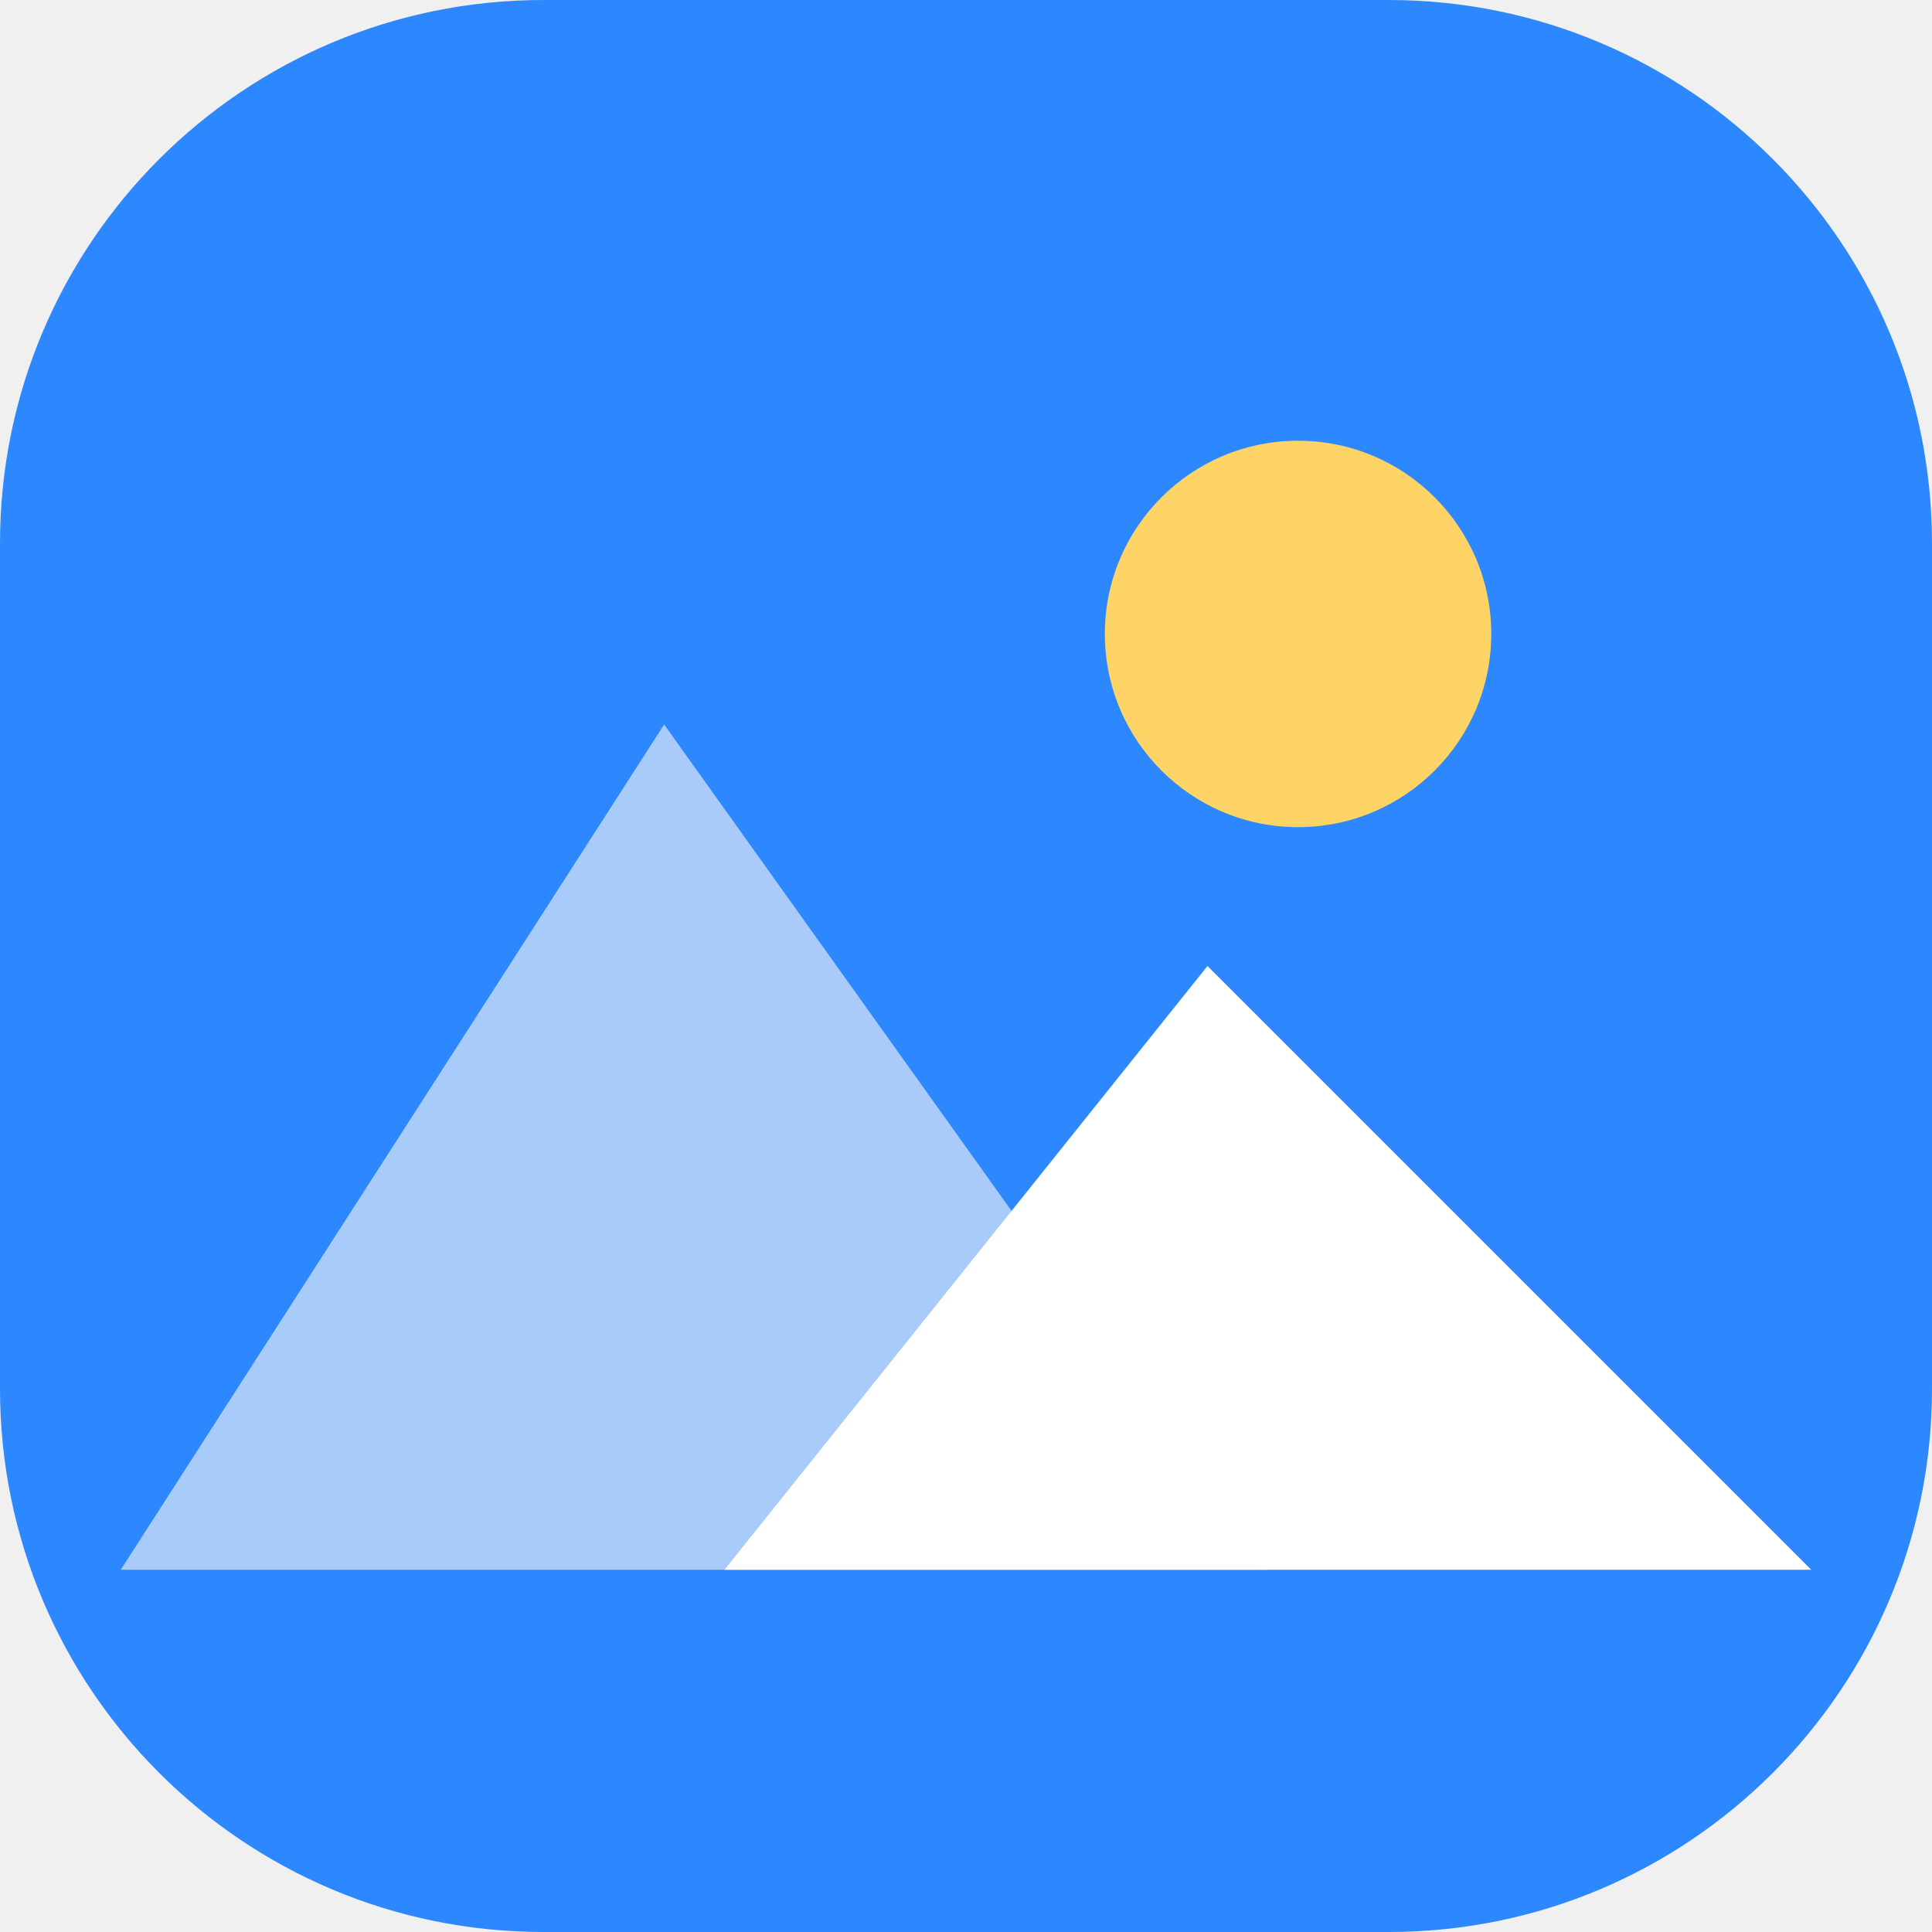
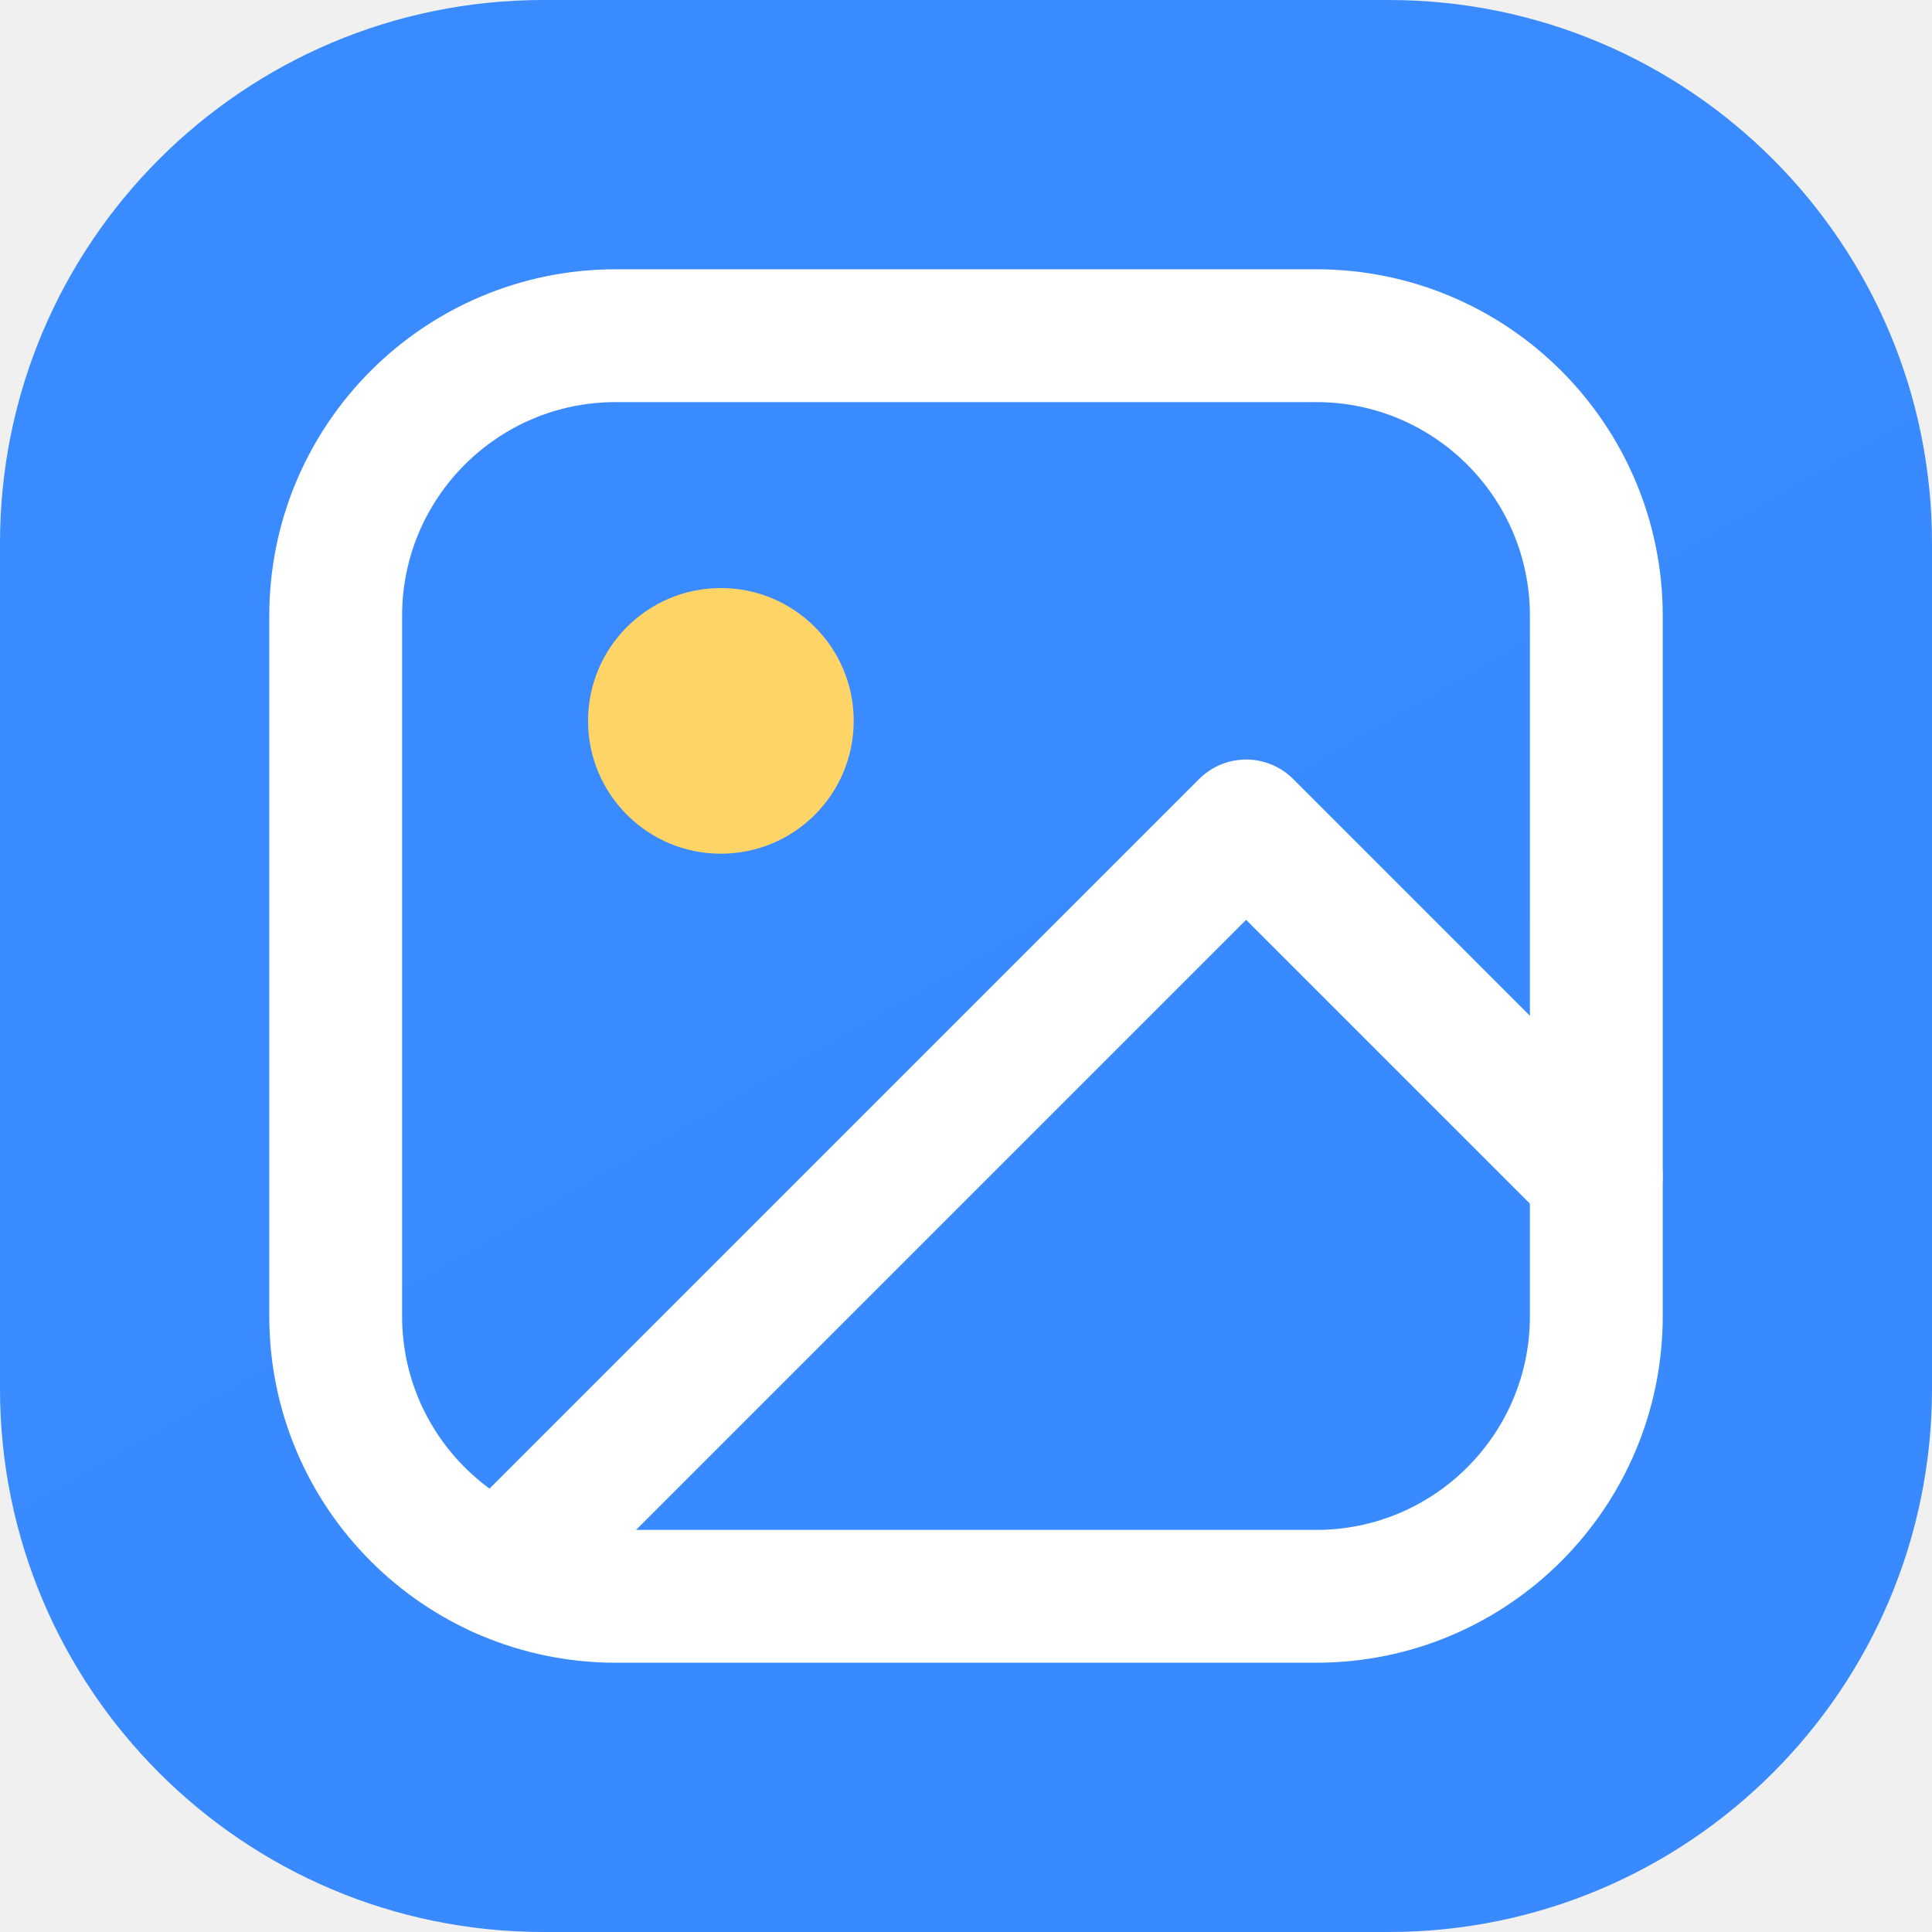
<svg xmlns="http://www.w3.org/2000/svg" viewBox="0 0 32 32" fill="none">
-   <symbol id="mark" viewBox="0 0 32 32">
-     <rect width="32" height="32" rx="9" fill="#2D88FF" />
-     <circle cx="21.5" cy="10.5" r="3.2" fill="#FFD466" />
-     <path d="M11 12 L21 26 L2 26 Z" fill="#A8CBFA" />
-     <path d="M20 16 L30 26 L12 26 Z" fill="#FFFFFF" />
-   </symbol>
-   <use href="#mark" />
+   <defs>
+     <linearGradient id="tile" x1="5.07" y1="-2.93" x2="26.93" y2="34.93">
+       <stop offset="0" stop-color="#3A8BFF" />
+       <stop offset="1" stop-color="#1F6BFF" />
+     </linearGradient>
+   </defs>
+   <rect width="32" height="32" rx="9" fill="url(#tile)" />
+   <circle cx="11.94" cy="11.94" r="2.2" fill="#FFD466" />
+   <g stroke="#FFFFFF" stroke-width="2.2" stroke-linecap="round" stroke-linejoin="round" fill="none">
+     <rect x="5.56" y="5.56" width="20.88" height="20.88" rx="4.64" />
+     <path d="M26.44 19.48 L20.64 13.68 L8.291 26.029" />
+   </g>
</svg>
